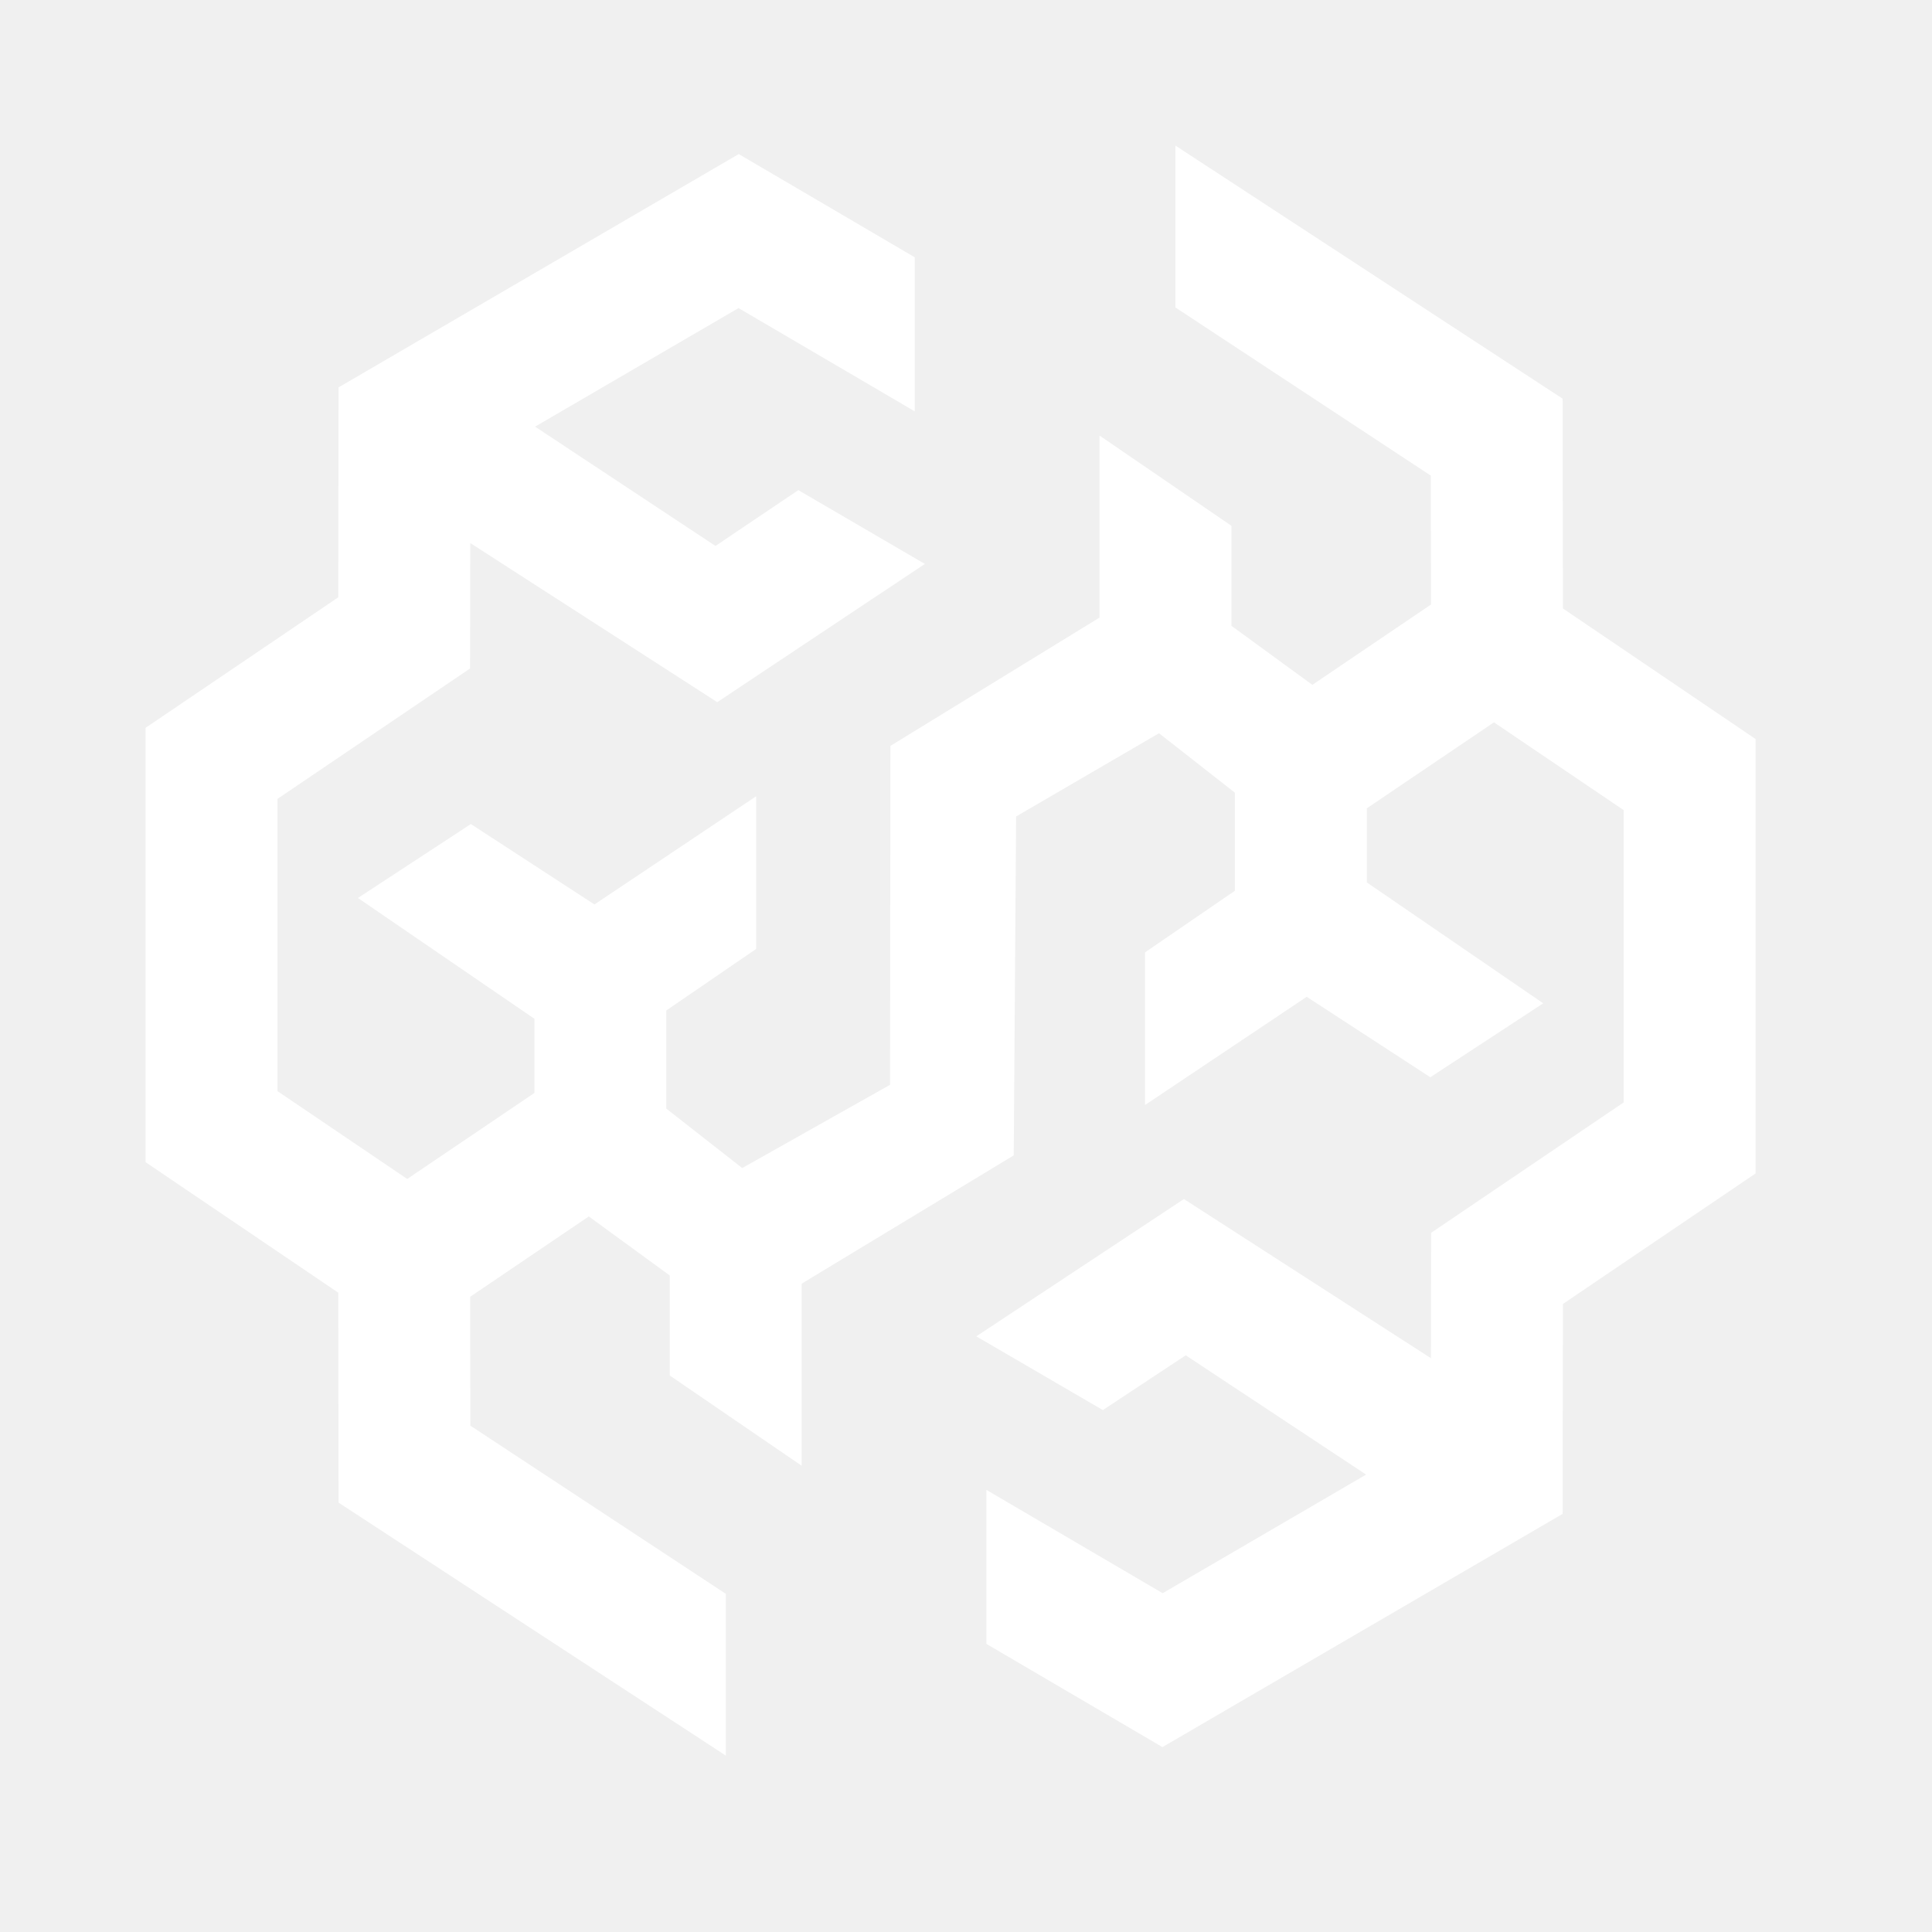
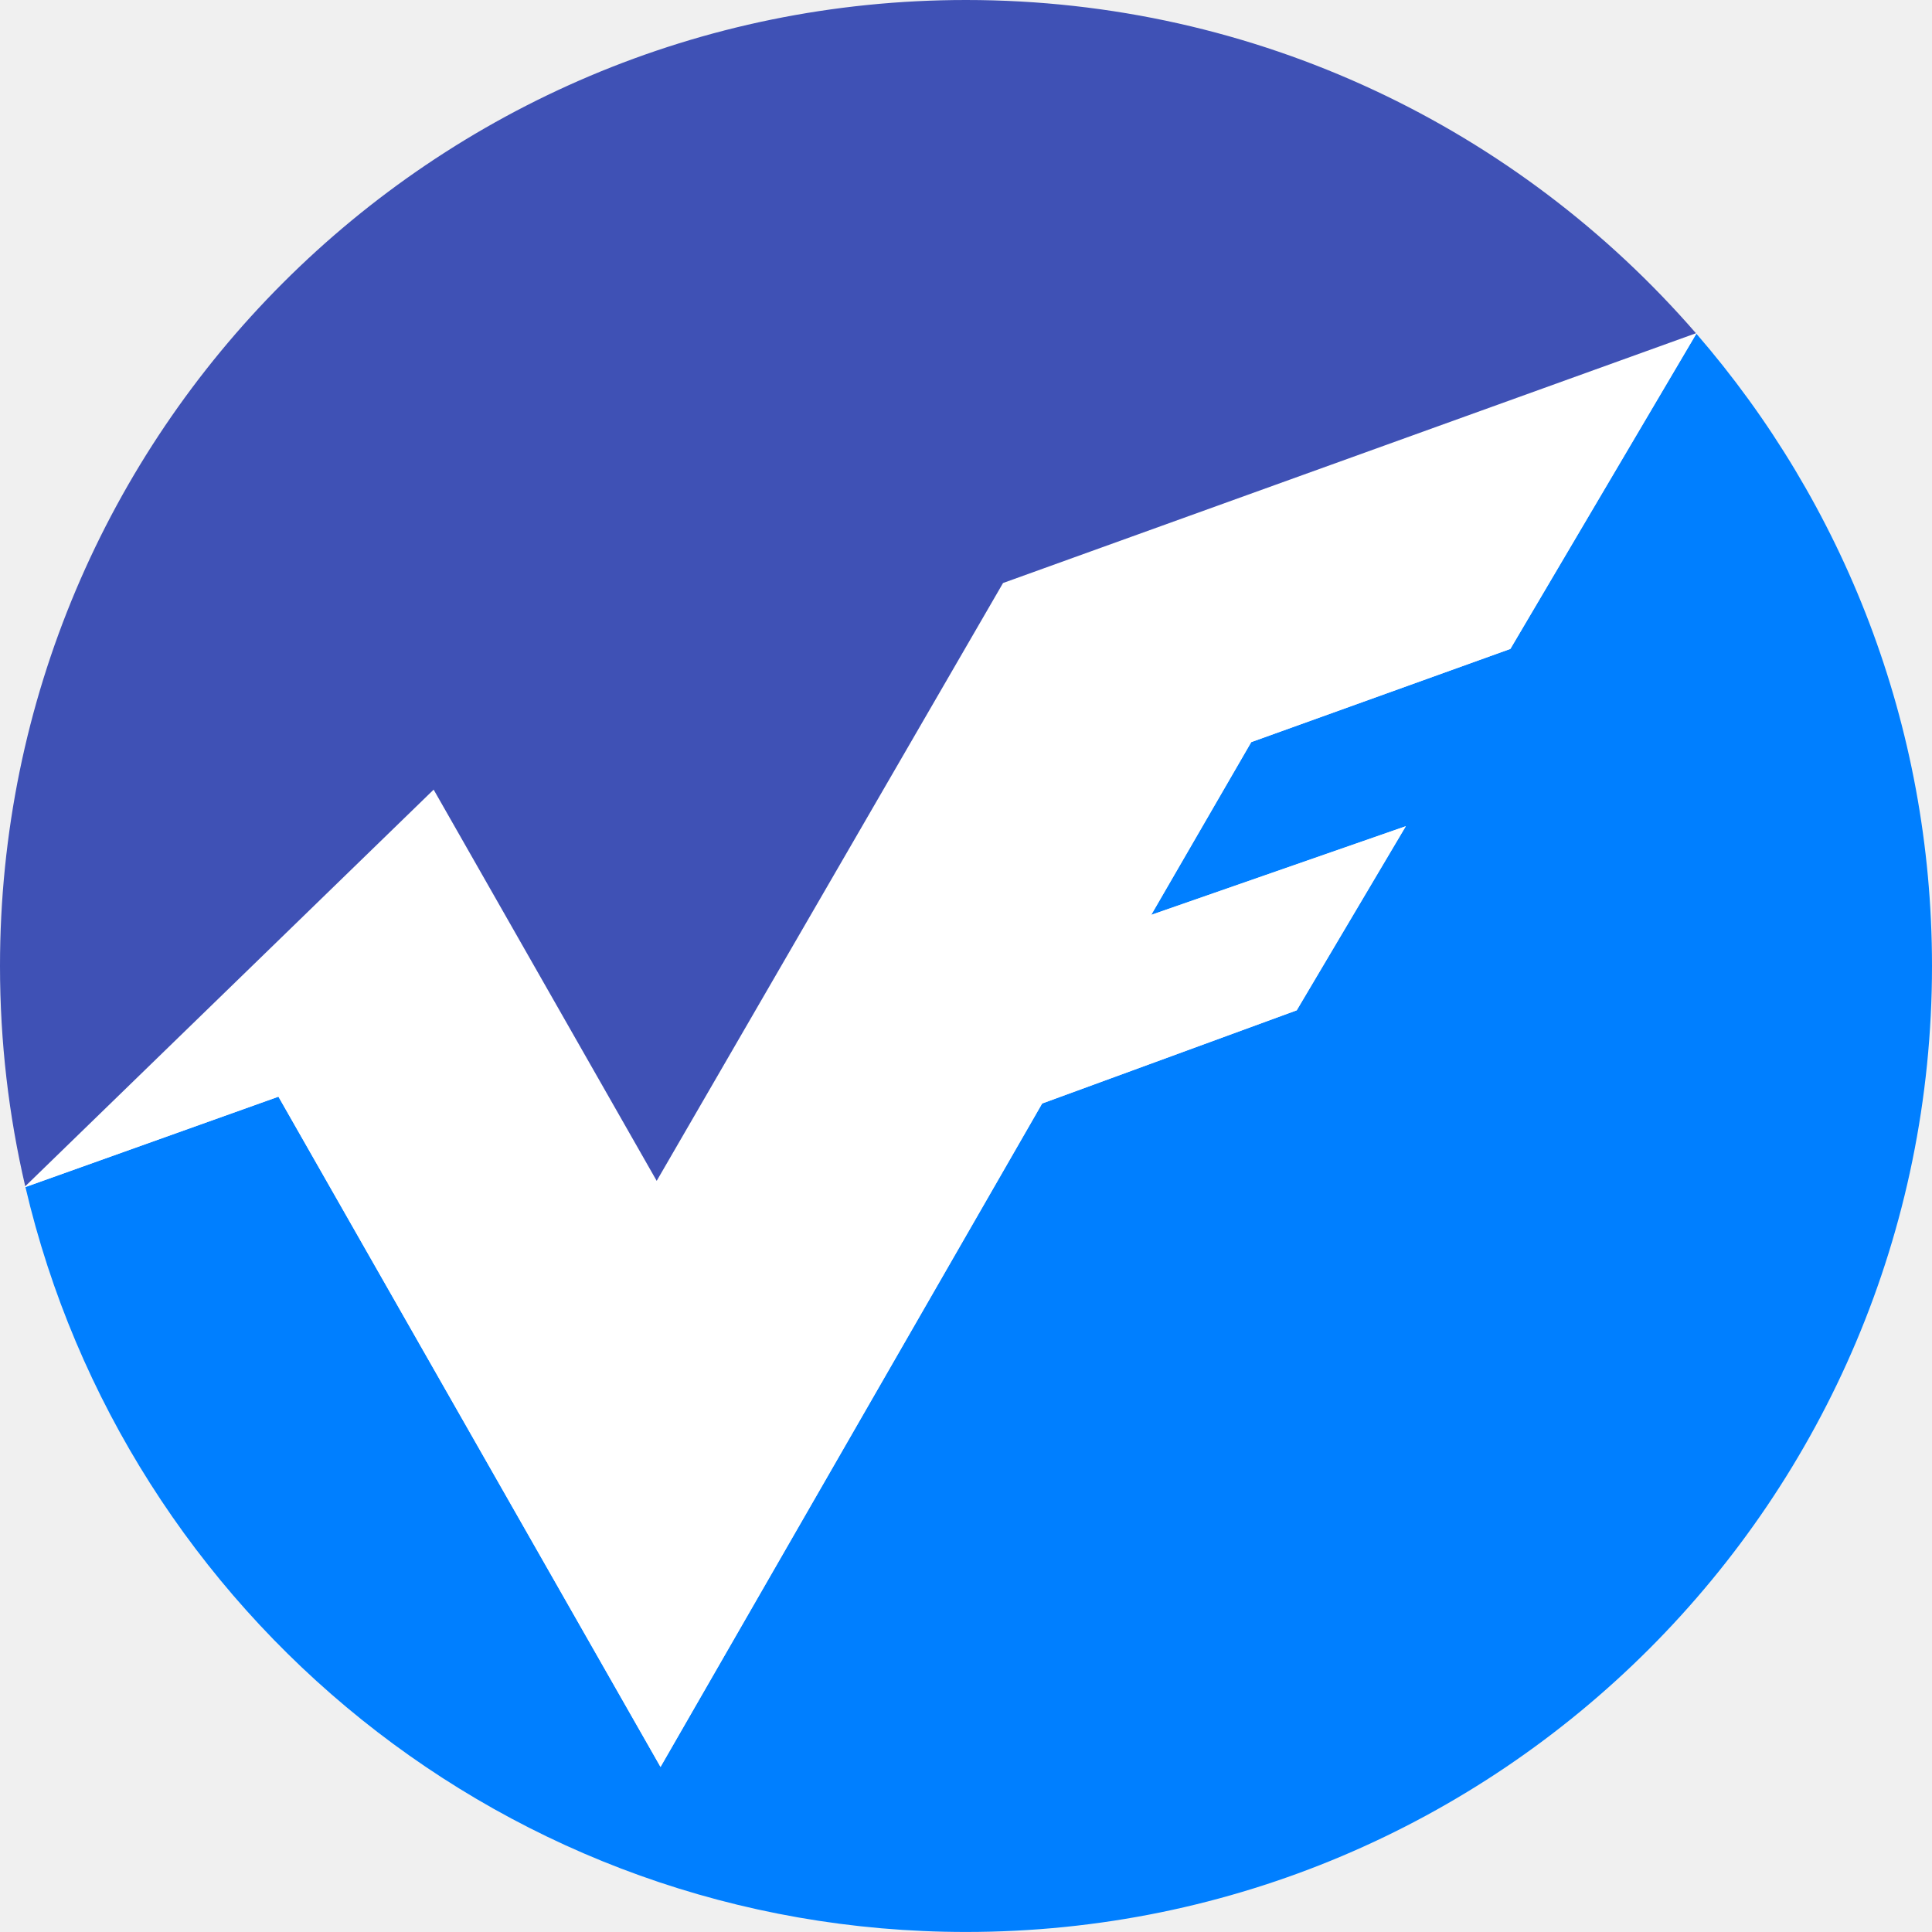
- <svg xmlns="http://www.w3.org/2000/svg" width="48" height="48" viewBox="0 0 48 48">
-   <polygon fill="#FFFFFF" points="38.831 15.118 38.823 9.905 29.203 3.617 29.203 7.639 35.548 11.817 35.553 15.019 32.605 17.015 30.594 15.548 30.594 13.063 27.317 10.821 27.317 15.344 22.122 18.532 22.113 26.952 18.44 29.02 16.554 27.543 16.554 25.105 18.786 23.576 18.786 23.556 18.786 19.783 14.769 22.471 11.698 20.473 8.893 22.31 13.277 25.311 13.277 27.154 10.117 29.291 6.894 27.109 6.894 19.848 11.679 16.608 11.684 13.492 17.82 17.445 22.978 14.011 19.834 12.177 17.776 13.564 13.294 10.6 18.349 7.654 22.727 10.22 22.727 6.393 18.354 3.828 8.411 9.625 8.404 14.84 3.617 18.082 3.617 28.874 8.404 32.116 8.411 37.332 18.032 43.617 18.032 39.598 11.686 35.42 11.681 32.218 14.629 30.222 16.64 31.689 16.64 34.174 19.917 36.416 19.917 31.892 25.186 28.705 25.245 20.285 28.795 18.217 30.68 19.694 30.68 22.131 28.448 23.661 28.448 23.68 28.448 27.454 32.465 24.765 35.536 26.764 38.341 24.927 33.958 21.923 33.958 20.083 37.117 17.946 40.34 20.128 40.34 27.389 35.556 30.629 35.551 33.744 29.414 29.79 24.256 33.201 27.401 35.033 29.459 33.672 33.941 36.636 28.886 39.583 24.507 37.016 24.507 40.842 28.881 43.406 38.823 37.612 38.831 32.396 43.617 29.154 43.617 18.361" />
+ <svg xmlns="http://www.w3.org/2000/svg" id="Capa_3" data-name="Capa 3" viewBox="0 0 934 934">
+   <defs>
+     <style>
+       .cls-1 {
+         fill: #3f51b5;
+       }
+ 
+       .cls-1, .cls-2, .cls-3 {
+         stroke-width: 0px;
+       }
+ 
+       .cls-2 {
+         fill: #fff;
+       }
+ 
+       .cls-3 {
+         fill: #007fff;
+       }
+     </style>
+   </defs>
+   <path class="cls-3" d="m820.07,161.32l-89.9,152.39-125.27,45.05-48.35,83.51,123.07-42.85-52.74,89-123.07,45.05-184.49,320.73-184.71-324.03-122.32,43.68c48.32,206.41,233.56,360.13,454.71,360.13,257.92,0,467-209.08,467-467,0-116.9-42.95-223.76-113.93-305.68Z" />
+   <polygon class="cls-2" points="11.54 574.14 209.64 381.73 317.47 570.87 484.9 281.86 820.27 160.98 730.17 313.71 604.9 358.77 556.55 442.28 679.62 399.42 626.88 488.43 503.81 533.48 319.32 854.21 134.61 530.18 11.54 574.14" />
+   <path class="cls-1" d="m209.64,381.73l107.83,189.13,167.43-289.01,334.99-120.75C734.26,62.42,607.92,0,467,0,209.08,0,0,209.08,0,467c0,36.64,4.22,72.28,12.2,106.49l197.44-191.76Z" />
</svg>
